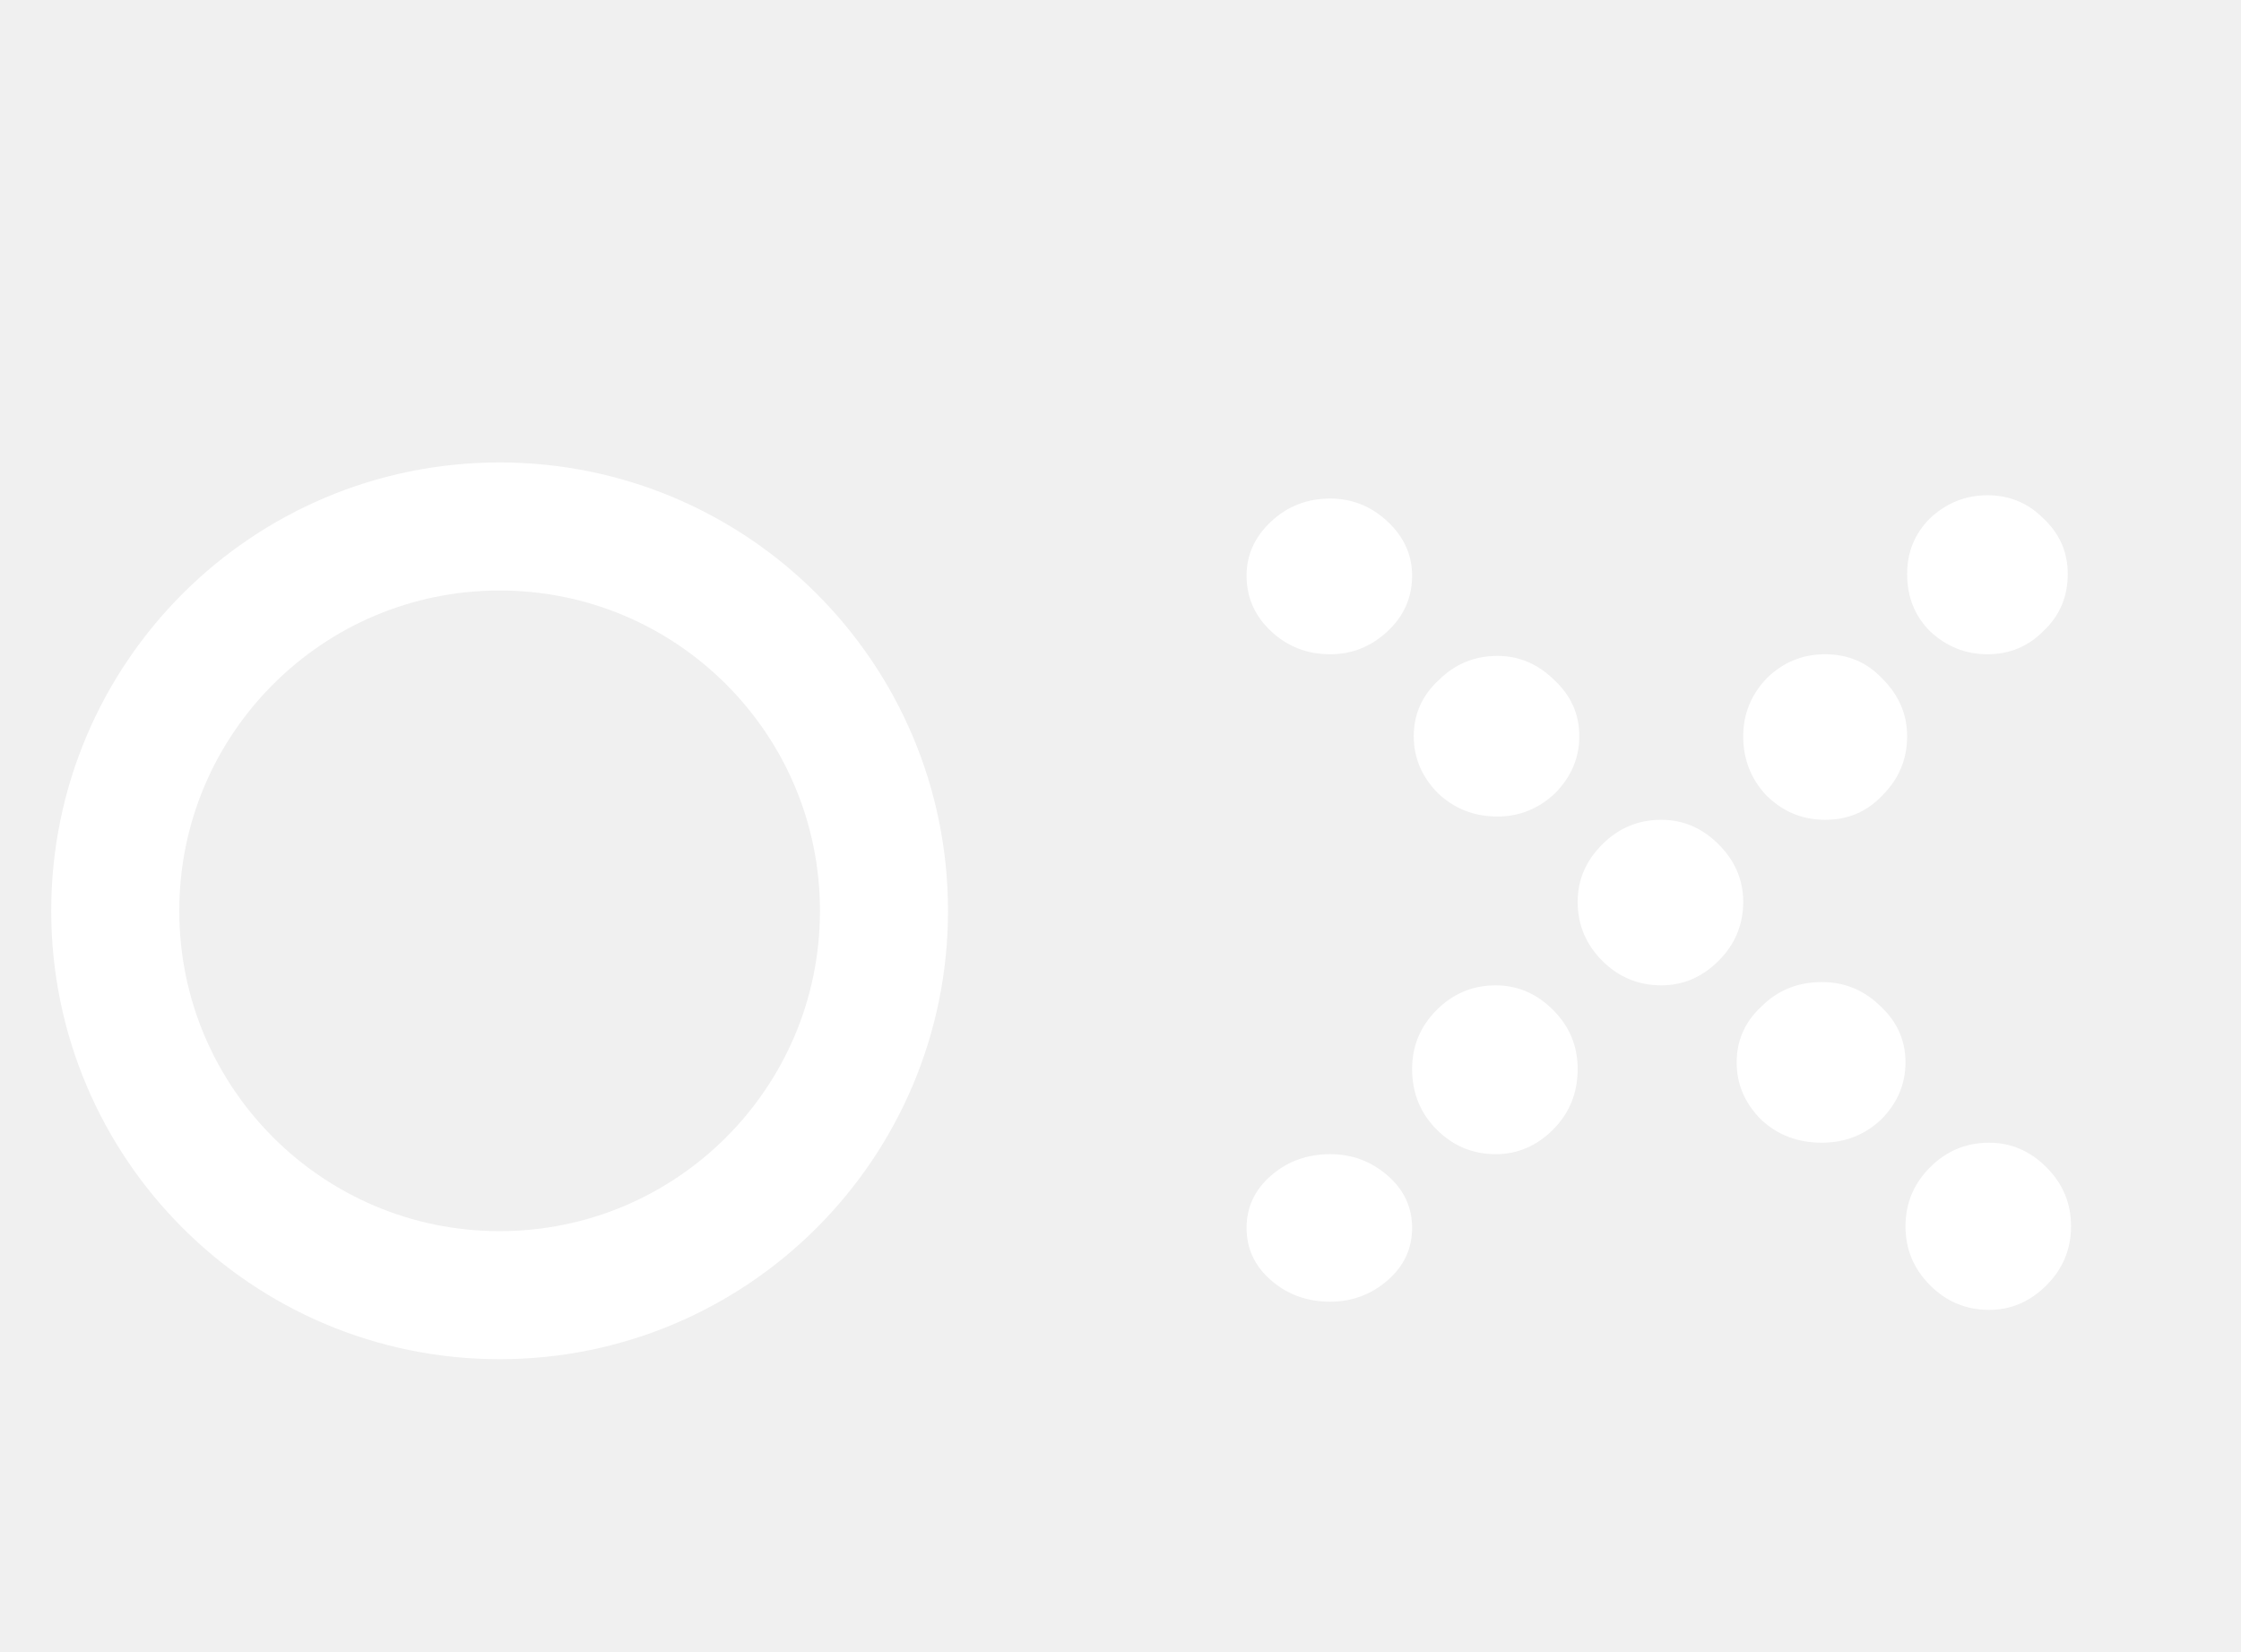
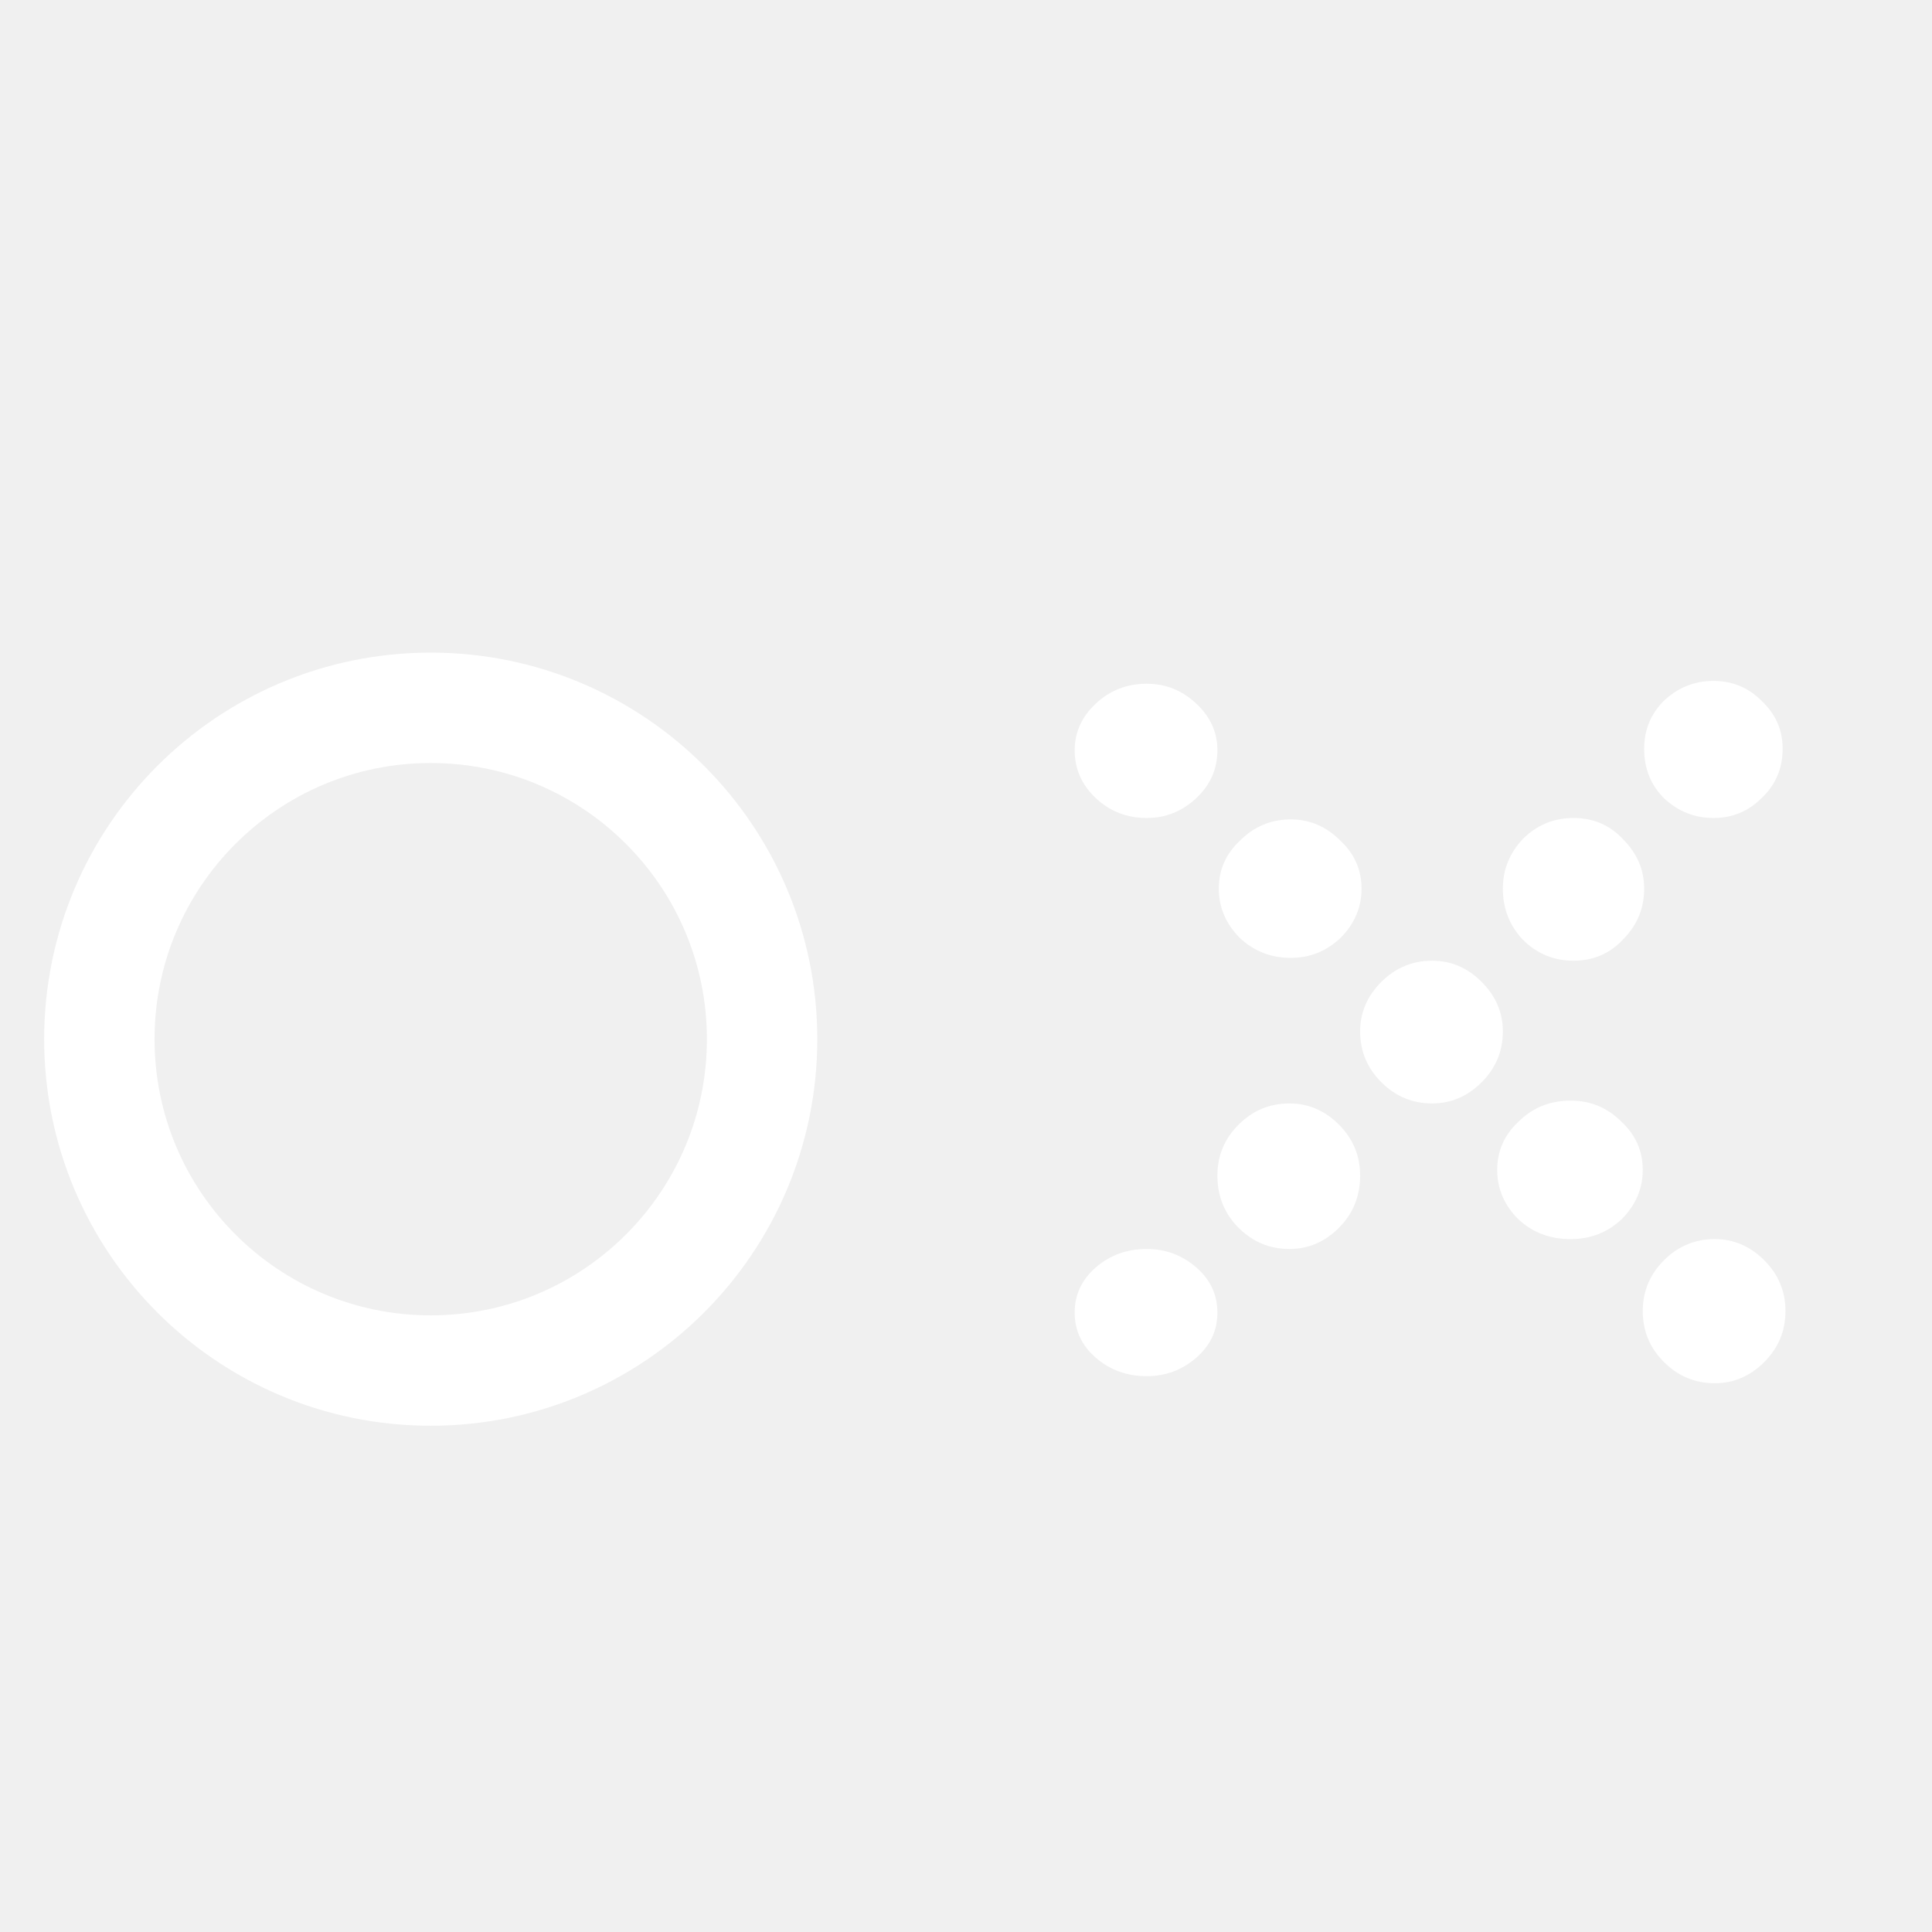
- <svg xmlns="http://www.w3.org/2000/svg" width="175" height="129" viewBox="0 0 175 129" fill="none">
-   <g>
+ <svg xmlns="http://www.w3.org/2000/svg" width="175" height="175" viewBox="0 0 175 175" fill="none">
+   <g transform="translate(0 23)">
    <path d="M97.344 95.893C97.344 94.272 97.984 92.906 99.264 91.797C100.544 90.688 102.08 90.133 103.872 90.133C105.578 90.133 107.072 90.688 108.352 91.797C109.632 92.906 110.272 94.272 110.272 95.893C110.272 97.514 109.632 98.88 108.352 99.989C107.072 101.098 105.578 101.653 103.872 101.653C102.08 101.653 100.544 101.098 99.264 99.989C97.984 98.88 97.344 97.514 97.344 95.893ZM110.272 83.477C110.272 81.685 110.912 80.149 112.192 78.869C113.472 77.589 115.008 76.949 116.8 76.949C118.506 76.949 120 77.589 121.28 78.869C122.56 80.149 123.2 81.685 123.2 83.477C123.2 85.354 122.56 86.933 121.28 88.213C120 89.493 118.506 90.133 116.8 90.133C115.008 90.133 113.472 89.493 112.192 88.213C110.912 86.933 110.272 85.354 110.272 83.477ZM123.2 70.421C123.2 68.714 123.84 67.221 125.12 65.941C126.4 64.661 127.936 64.021 129.728 64.021C131.434 64.021 132.928 64.661 134.208 65.941C135.488 67.221 136.128 68.714 136.128 70.421C136.128 72.213 135.488 73.749 134.208 75.029C132.928 76.309 131.434 76.949 129.728 76.949C127.936 76.949 126.4 76.309 125.12 75.029C123.84 73.749 123.2 72.213 123.2 70.421ZM136.128 57.493C136.128 55.786 136.725 54.293 137.92 53.013C139.2 51.733 140.736 51.093 142.528 51.093C144.32 51.093 145.813 51.733 147.008 53.013C148.288 54.293 148.928 55.786 148.928 57.493C148.928 59.285 148.288 60.821 147.008 62.101C145.813 63.381 144.32 64.021 142.528 64.021C140.736 64.021 139.2 63.381 137.92 62.101C136.725 60.821 136.128 59.285 136.128 57.493ZM148.928 44.821C148.928 43.114 149.525 41.664 150.72 40.469C152 39.274 153.493 38.677 155.2 38.677C156.906 38.677 158.357 39.274 159.552 40.469C160.832 41.664 161.472 43.114 161.472 44.821C161.472 46.613 160.832 48.106 159.552 49.301C158.357 50.496 156.906 51.093 155.2 51.093C153.493 51.093 152 50.496 150.72 49.301C149.525 48.106 148.928 46.613 148.928 44.821ZM97.344 44.949C97.344 43.328 97.984 41.92 99.264 40.725C100.544 39.53 102.08 38.933 103.872 38.933C105.578 38.933 107.072 39.53 108.352 40.725C109.632 41.92 110.272 43.328 110.272 44.949C110.272 46.656 109.632 48.106 108.352 49.301C107.072 50.496 105.578 51.093 103.872 51.093C102.08 51.093 100.544 50.496 99.264 49.301C97.984 48.106 97.344 46.656 97.344 44.949ZM110.4 57.493C110.4 55.786 111.04 54.336 112.32 53.141C113.6 51.861 115.136 51.221 116.928 51.221C118.634 51.221 120.128 51.861 121.408 53.141C122.688 54.336 123.328 55.786 123.328 57.493C123.328 59.2 122.688 60.693 121.408 61.973C120.128 63.168 118.634 63.765 116.928 63.765C115.136 63.765 113.6 63.168 112.32 61.973C111.04 60.693 110.4 59.2 110.4 57.493ZM135.616 82.965C135.616 81.258 136.256 79.808 137.536 78.613C138.816 77.333 140.394 76.693 142.272 76.693C144.064 76.693 145.6 77.333 146.88 78.613C148.16 79.808 148.8 81.258 148.8 82.965C148.8 84.672 148.16 86.165 146.88 87.445C145.6 88.64 144.064 89.237 142.272 89.237C140.394 89.237 138.816 88.64 137.536 87.445C136.256 86.165 135.616 84.672 135.616 82.965ZM148.8 95.765C148.8 93.973 149.44 92.437 150.72 91.157C152 89.877 153.536 89.237 155.328 89.237C157.034 89.237 158.528 89.877 159.808 91.157C161.088 92.437 161.728 93.973 161.728 95.765C161.728 97.557 161.088 99.093 159.808 100.373C158.528 101.653 157.034 102.293 155.328 102.293C153.536 102.293 152 101.653 150.72 100.373C149.44 99.093 148.8 97.557 148.8 95.765Z" fill="#FFFFFF" />
    <circle cx="39.015" cy="71.129" r="30.015" stroke="#FFFFFF" stroke-width="10" />
  </g>
</svg>
